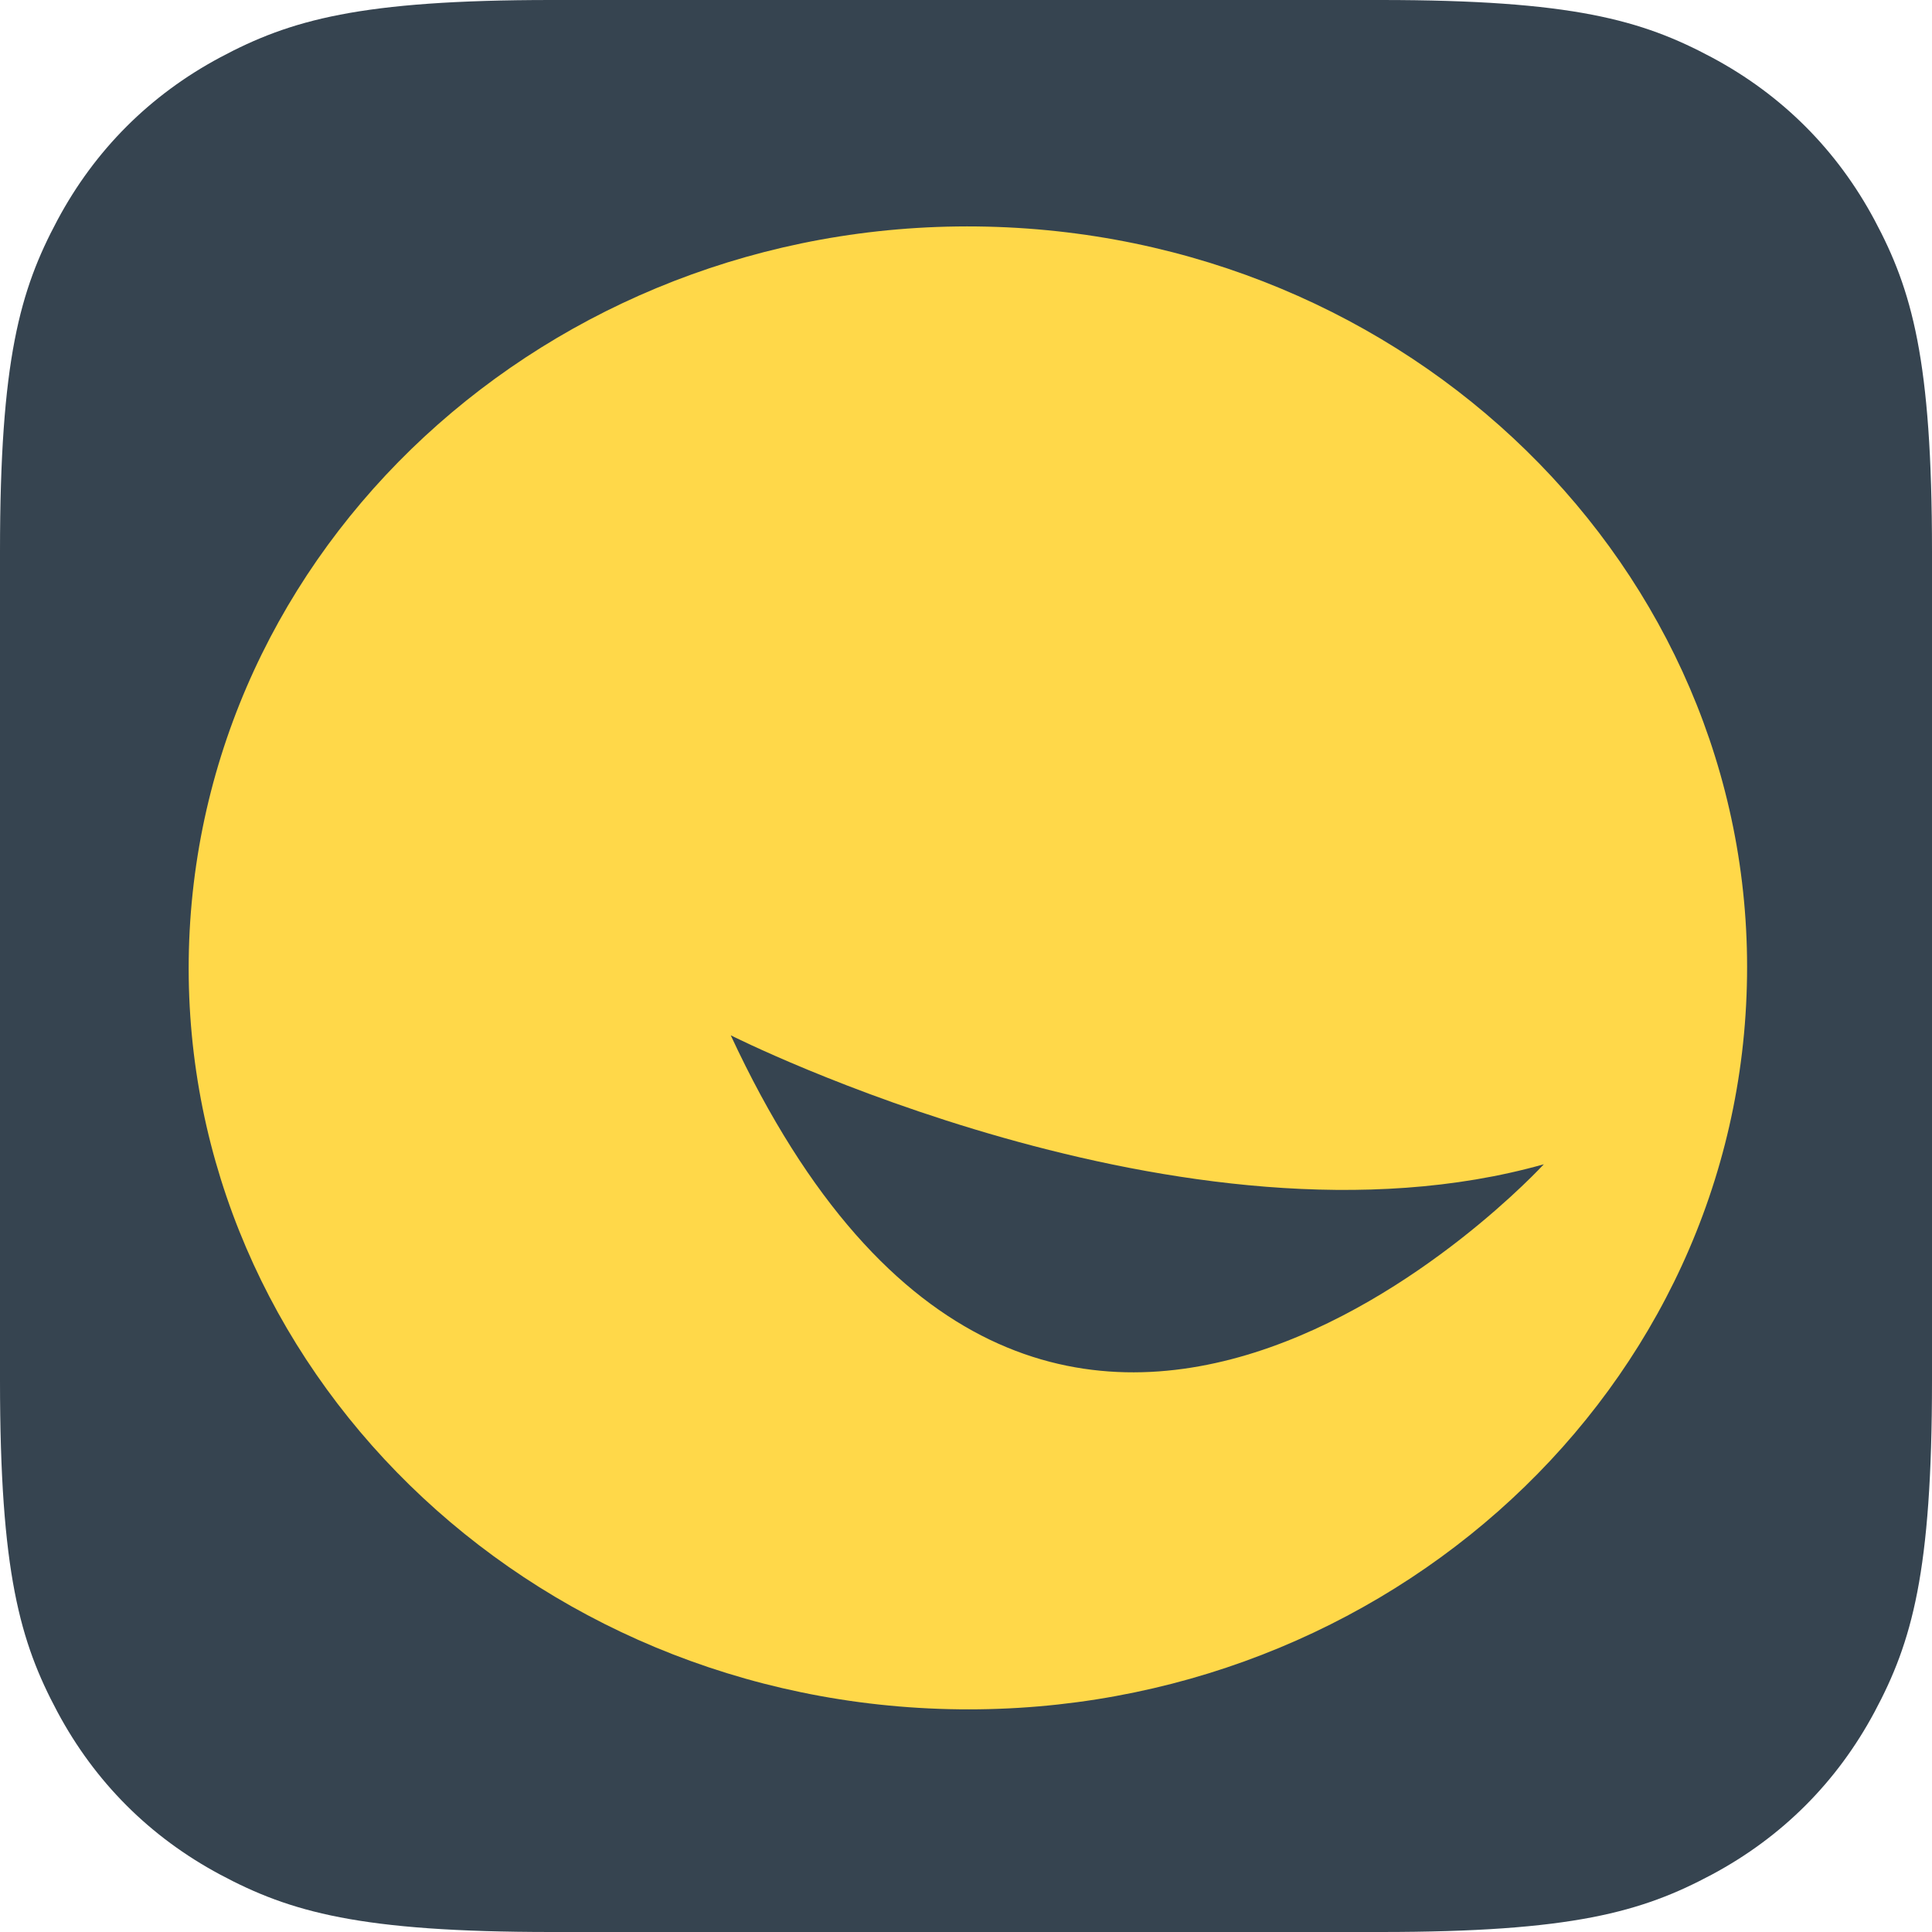
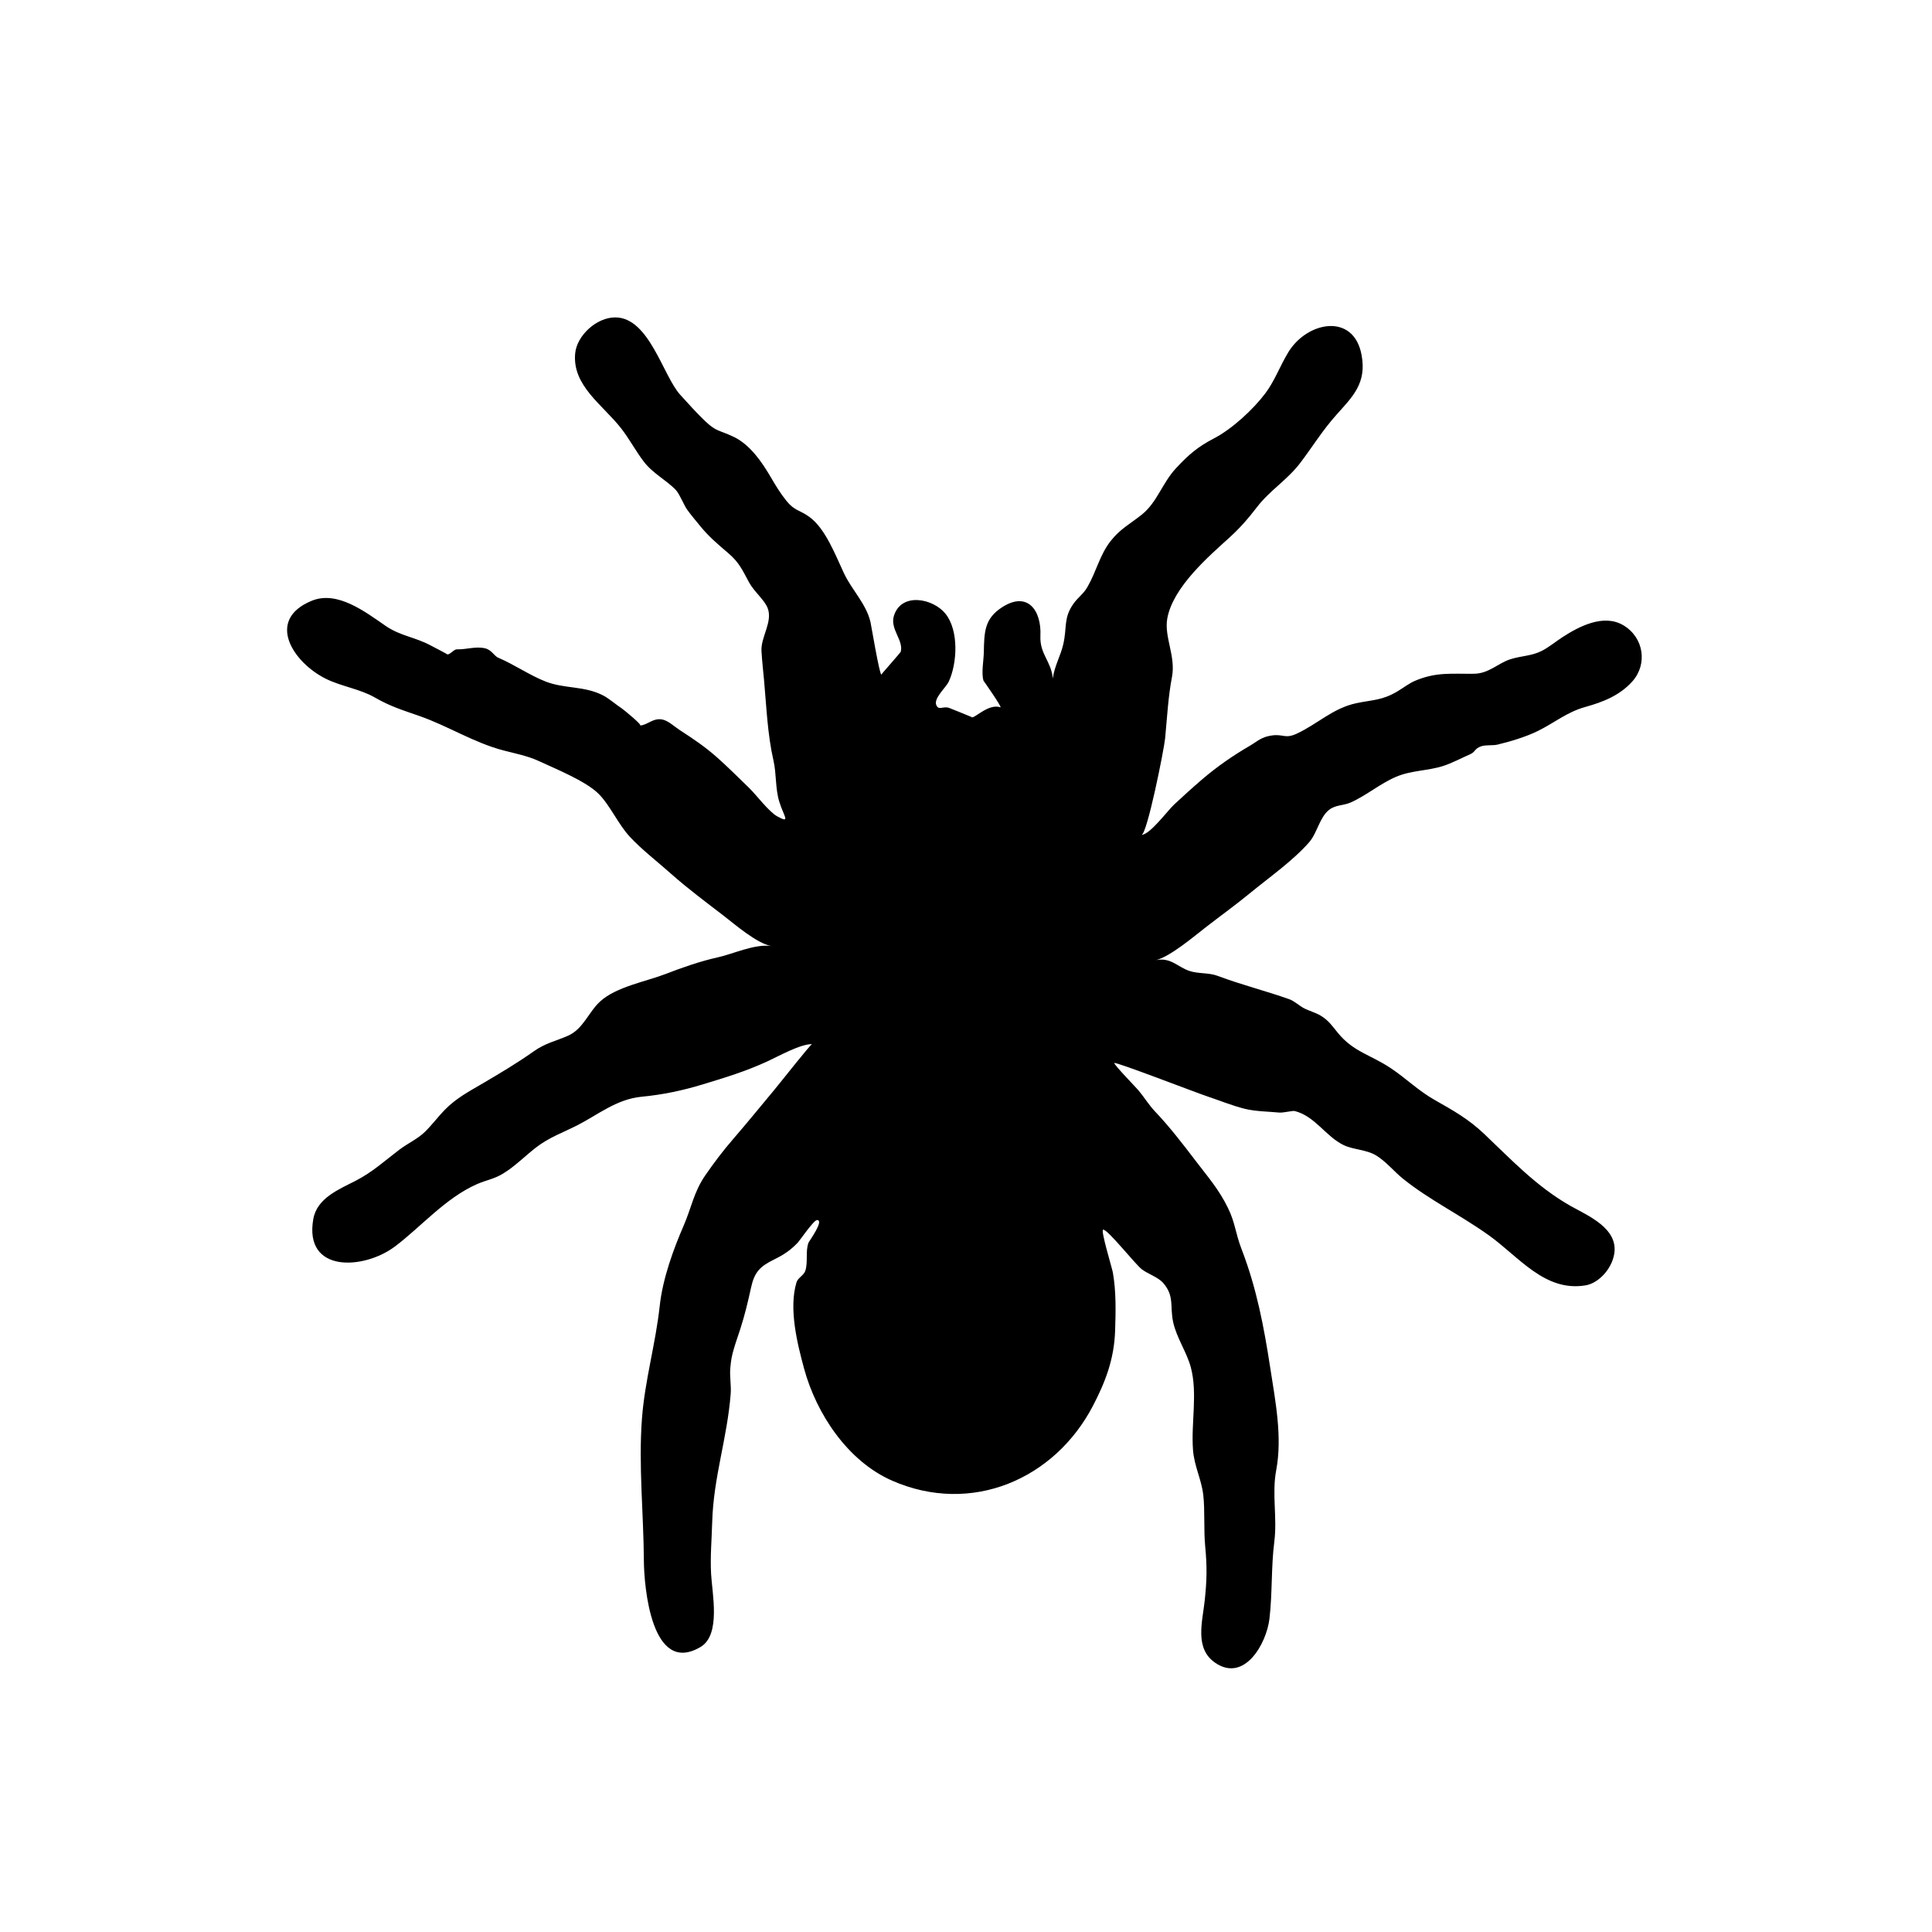
<svg xmlns="http://www.w3.org/2000/svg" width="512px" height="512px" viewBox="0 0 512 512" version="1.1">
  <g id="favicon" stroke="none" fill="none" fill-rule="evenodd">
-     <path d="M146.141,-7.25467311e-15 L365.859,7.25467311e-15 C416.675,-4.215174e-15 435.102,5.291 453.68,15.227 C472.258,25.162 486.838,39.742 496.773,58.32 C506.709,76.898 512,95.325 512,146.141 L512,365.859 C512,416.675 506.709,435.102 496.773,453.68 C486.838,472.258 472.258,486.838 453.68,496.773 C435.102,506.709 416.675,512 365.859,512 L146.141,512 C95.325,512 76.898,506.709 58.32,496.773 C39.742,486.838 25.162,472.258 15.227,453.68 C5.291,435.102 0,416.675 0,365.859 L7.25467311e-15,146.141 C-4.215174e-15,95.325 5.291,76.898 15.227,58.32 C25.162,39.742 39.742,25.162 58.32,15.227 C76.898,5.291 95.325,4.215174e-15 146.141,-7.25467311e-15 Z" id="bg" fill="#364450" />
-     <g id="pingpngball" stroke-width="1" transform="translate(50, 60)">
-       <path d="M214.252,0.139 C328.234,4.191 417.163,95.383 412.849,203.831 C408.628,312.28 312.816,396.913 198.834,392.86 C84.851,388.808 -4.077,297.617 0.144,189.168 C4.458,80.72 100.269,-3.904 214.252,0.139 Z" id="face" fill="#FFD849" />
-       <path d="M143.652,214.364 C226.618,392.953 359.13,248.543 359.13,248.543 C264.338,275.326 143.652,214.364 143.652,214.364 Z" id="smile" fill="#364450" />
-     </g>
+     <path d="M163.105,84.116 C158.049,84.079 152.87,88.967 152.427,93.646 C151.613,102.237 159.76,107.296 164.614,113.527 C166.817,116.357 168.478,119.539 170.586,122.302 C173.066,125.554 176.593,127.192 179.125,129.882 C180.114,130.933 181.246,133.887 182.115,135.085 C183.211,136.594 184.405,137.994 185.599,139.46 C187.865,142.239 190.239,144.229 193.053,146.636 C195.892,149.065 196.742,151.073 198.485,154.296 C199.854,156.828 202.601,158.956 203.449,161.182 C204.826,164.795 201.584,168.862 201.799,172.528 C201.961,175.284 202.266,177.89 202.475,180.194 C203.127,187.362 203.388,194.586 204.977,201.539 C205.783,205.067 205.443,208.88 206.494,212.378 C207.667,216.285 209.695,218.392 205.994,216.352 C203.714,215.094 200.417,210.631 198.472,208.752 C195.664,206.042 192.88,203.246 190.024,200.717 C186.822,197.882 183.774,195.836 180.09,193.442 C178.784,192.593 177.158,191.07 175.663,190.708 C173.121,190.091 171.449,192.267 169.603,192.255 C170.408,192.261 165.239,188.039 164.795,187.748 C163.203,186.703 161.415,185.114 159.795,184.278 C154.847,181.725 149.661,182.581 144.614,180.62 C140.388,178.978 136.214,176.068 132.082,174.321 C130.906,173.824 130.326,172.248 128.586,171.82 C126.075,171.203 123.502,172.177 121.118,172.073 C120.293,172.038 119.305,173.47 118.562,173.437 C118.763,173.446 114.352,171.169 114.193,171.083 C109.978,168.807 106.116,168.555 102.222,165.883 C96.77,162.141 89.394,156.408 82.58,159.223 C70.244,164.32 77.723,175.657 86.454,179.93 C90.545,181.932 95.418,182.59 99.337,184.844 C103.559,187.272 106.775,188.21 111.244,189.778 C118.762,192.416 125.656,196.85 133.429,198.874 C136.446,199.659 139.89,200.34 142.707,201.649 C147.093,203.688 155.222,206.968 158.62,210.356 C161.679,213.405 163.818,218.415 166.881,221.72 C170.011,225.098 174.142,228.279 177.837,231.56 C182.33,235.551 187.066,239.051 191.649,242.583 C194.846,245.048 200.481,249.944 204.332,250.705 C199.897,250.111 194.348,252.807 190.114,253.736 C185.642,254.717 180.743,256.428 176.471,258.086 C171.306,260.09 163.264,261.504 159.029,265.406 C155.922,268.27 154.558,272.716 150.504,274.489 C147.102,275.978 144.557,276.406 141.384,278.655 C137.087,281.701 132.908,284.17 128.364,286.859 C124.26,289.288 120.987,290.924 117.81,294.178 C116.045,295.987 114.422,298.207 112.522,300.033 C110.622,301.859 108.075,302.982 105.823,304.688 C101.946,307.625 98.747,310.601 94.273,312.906 C89.868,315.176 84.006,317.478 83.024,323.07 C80.502,337.438 96.41,336.532 104.658,330.337 C111.46,325.23 118.078,317.454 126.422,313.799 C128.823,312.747 130.989,312.459 133.409,310.96 C136.573,309 139.108,306.381 142.033,304.112 C145.524,301.402 149.198,300.151 153.034,298.192 C158.307,295.5 163.435,291.279 169.961,290.654 C175.664,290.108 180.773,289.029 186.148,287.401 C192.166,285.579 197.565,283.937 203.3,281.308 C206.248,279.956 212.023,276.681 215.201,276.704 C214.83,276.702 206.699,287.029 205.083,288.967 C201.505,293.256 198.013,297.558 194.33,301.818 C191.547,305.036 189.239,308.1 186.906,311.479 C183.861,315.891 183.245,320.044 181.17,324.823 C178.529,330.905 175.628,338.75 174.835,346.065 C173.734,356.21 170.877,365.796 170.116,376.054 C169.201,388.392 170.56,401.143 170.632,413.538 C170.671,420.46 172.641,444.196 185.674,436.452 C191.1,433.228 188.714,422.211 188.447,417.119 C188.2,412.394 188.602,408.261 188.741,403.365 C189.081,391.398 192.701,381.312 193.639,369.391 C193.817,367.118 193.325,364.73 193.542,362.499 C193.756,360.306 193.875,359.523 194.515,357.328 C195.042,355.519 195.603,354.021 196.17,352.255 C197.383,348.474 198.183,345.119 199.047,341.18 C199.937,337.123 201.415,335.623 205.034,333.836 C207.806,332.467 209.457,331.364 211.458,329.271 C211.931,328.775 215.647,323.321 216.529,323.327 C218.534,323.344 214.398,328.936 214.244,329.366 C213.417,331.686 214.172,334.351 213.429,336.744 C213.048,337.972 211.442,338.625 211.078,339.834 C208.962,346.86 211.339,356.229 213.083,362.666 C216.319,374.606 224.616,387.236 236.473,392.414 C257.465,401.581 279.503,392.023 289.638,372.56 C292.832,366.426 295.274,360.34 295.52,352.583 C295.683,347.422 295.798,342.236 294.92,337.229 C294.714,336.054 291.584,325.865 292.356,325.872 C293.658,325.881 300.805,335.006 302.612,336.39 C304.199,337.605 306.911,338.453 308.265,340.012 C311.287,343.491 310,346.194 310.891,350.337 C311.8,354.561 314.503,358.309 315.582,362.367 C317.423,369.287 315.621,377.055 316.157,384.214 C316.486,388.613 318.384,391.923 318.886,396.246 C319.342,400.182 318.967,405.405 319.394,409.845 C319.914,415.267 319.833,418.806 319.259,424.183 C318.659,429.803 316.516,436.832 322.006,440.63 C329.761,445.994 335.634,435.606 336.416,428.991 C337.219,422.196 336.84,415.316 337.707,408.542 C338.522,402.171 337.021,395.93 338.201,389.668 C339.869,380.814 338.02,371.507 336.608,362.361 C334.926,351.461 333.001,341.352 329.042,331.067 C327.356,326.689 327.391,324.167 325.446,320.163 C323.057,315.243 320.137,311.937 316.911,307.703 C313.405,303.101 309.927,298.57 306.085,294.54 C304.459,292.833 303.16,290.677 301.7,288.948 C301.04,288.166 295.29,282.26 295.296,281.718 C295.3,281.183 317.001,289.576 319.807,290.505 C323.065,291.584 326.472,292.996 329.853,293.838 C332.765,294.562 336.118,294.555 339.089,294.85 C339.908,294.931 342.631,294.318 343.057,294.423 C348.484,295.752 351.311,301.169 356.078,303.462 C358.638,304.693 362.051,304.64 364.588,306.15 C367.271,307.746 369.386,310.421 371.794,312.364 C378.669,317.913 386.774,321.838 394.445,327.286 C402.514,333.017 409.338,342.428 420.177,340.637 C423.559,340.078 427.077,336.429 427.781,332.344 C428.953,325.538 420.842,322.189 416.29,319.627 C407.235,314.531 400.333,307.131 393.32,300.493 C389.197,296.591 385.285,294.376 380.264,291.535 C375.798,289.008 372.741,285.869 368.601,283.099 C363.18,279.474 358.713,278.806 354.542,273.716 C353.031,271.872 352.103,270.421 349.963,269.14 C348.597,268.322 346.935,267.914 345.497,267.155 C344.367,266.558 343.006,265.277 341.682,264.807 C335.373,262.564 329.073,261.012 322.694,258.615 C320.277,257.707 317.58,258.122 315.132,257.283 C312.028,256.22 310.318,253.689 306.368,254.438 C310.133,253.492 316.297,248.255 319.672,245.635 C323.637,242.556 327.449,239.835 331.28,236.682 C336.308,232.546 342.579,228.17 346.925,223.224 C349.06,220.795 349.692,216.609 352.226,214.618 C353.955,213.259 356.035,213.507 357.888,212.688 C362.147,210.806 365.68,207.695 369.971,205.863 C374.024,204.132 378.347,204.304 382.485,202.983 C384.64,202.295 387.452,200.825 389.624,199.876 C391.025,199.264 390.727,198.403 392.521,197.78 C393.778,197.343 395.555,197.638 396.863,197.326 C400.26,196.518 404.482,195.233 407.532,193.726 C411.903,191.565 415.326,188.681 420.071,187.367 C424.79,186.061 429.258,184.319 432.617,180.547 C436.644,176.024 435.667,168.936 430.196,165.699 C424.912,162.572 418.388,166.075 414.142,168.809 C412.414,169.922 410.448,171.545 408.653,172.458 C405.842,173.889 403.363,173.74 400.311,174.693 C396.998,175.727 394.617,178.501 390.628,178.551 C384.692,178.626 380.609,178.015 374.885,180.468 C373.542,181.043 371.681,182.416 370.366,183.201 C366.282,185.639 363.941,185.412 359.522,186.337 C353.223,187.656 349.197,191.863 343.642,194.433 C340.525,195.875 340.107,194.454 337.005,194.914 C334.188,195.333 333.303,196.422 331.221,197.636 C326.747,200.244 322.596,203.109 318.611,206.515 C315.994,208.751 313.563,210.987 311.192,213.175 C309.466,214.768 304.705,221.252 302.512,221.237 C303.966,221.248 308.493,198.588 308.773,195.642 C309.304,190.046 309.577,184.655 310.585,179.402 C311.64,173.899 308.461,168.765 309.343,163.894 C310.855,155.541 320.454,147.338 325.734,142.538 C328.63,139.906 330.669,137.563 333.198,134.282 C336.528,129.961 341.201,127.132 344.575,122.684 C347.925,118.268 350.431,114.1 354.211,109.87 C358.514,105.055 362.209,101.55 360.835,94.091 C358.744,82.746 346.325,85.199 341.393,93.387 C339.117,97.164 337.808,100.939 335.326,104.235 C332.064,108.566 326.493,113.685 321.791,116.135 C317.397,118.424 315.037,120.447 311.617,124.129 C308.014,128.006 306.651,133.095 302.671,136.309 C299.484,138.882 296.868,140.112 294.279,143.446 C291.418,147.131 290.541,151.493 288.156,155.601 C287.07,157.471 285.69,158.277 284.48,159.995 C281.785,163.819 282.825,166.115 281.786,170.702 C281.071,173.854 279.422,176.52 279.007,179.799 C278.576,175.144 275.496,173.389 275.721,168.467 C276.028,161.747 272.303,156.559 265.547,160.939 C260.864,163.975 260.833,167.484 260.718,172.967 C260.674,175.075 260.018,178.464 260.649,180.413 C260.631,180.36 265.712,187.597 265.113,187.441 C262.121,186.412 258.566,190.122 257.617,190.115 C257.856,190.117 251.603,187.634 251.613,187.637 C249.893,186.984 248.766,188.455 248.107,186.795 C247.413,185.047 250.72,182.138 251.401,180.697 C253.677,175.877 254.174,167.098 250.534,162.614 C247.264,158.587 238.929,156.907 236.916,163.128 C235.759,166.705 239.505,169.635 238.709,172.714 C238.651,172.939 233.47,178.769 233.572,178.77 C233.066,178.766 230.838,165.486 230.683,164.83 C229.517,159.923 225.778,156.447 223.616,151.832 C221.399,147.101 218.763,140.122 214.544,137.026 C211.959,135.129 210.575,135.403 208.458,132.788 C206.829,130.776 205.563,128.686 204.27,126.467 C201.96,122.502 198.764,117.808 194.405,115.755 C190.461,113.897 189.868,114.425 186.957,111.678 C184.656,109.507 182.3,106.853 180.274,104.631 C175.698,99.609 172.071,84.184 163.105,84.116 Z" id="spider" fill="#000000" />
  </g>
</svg>
